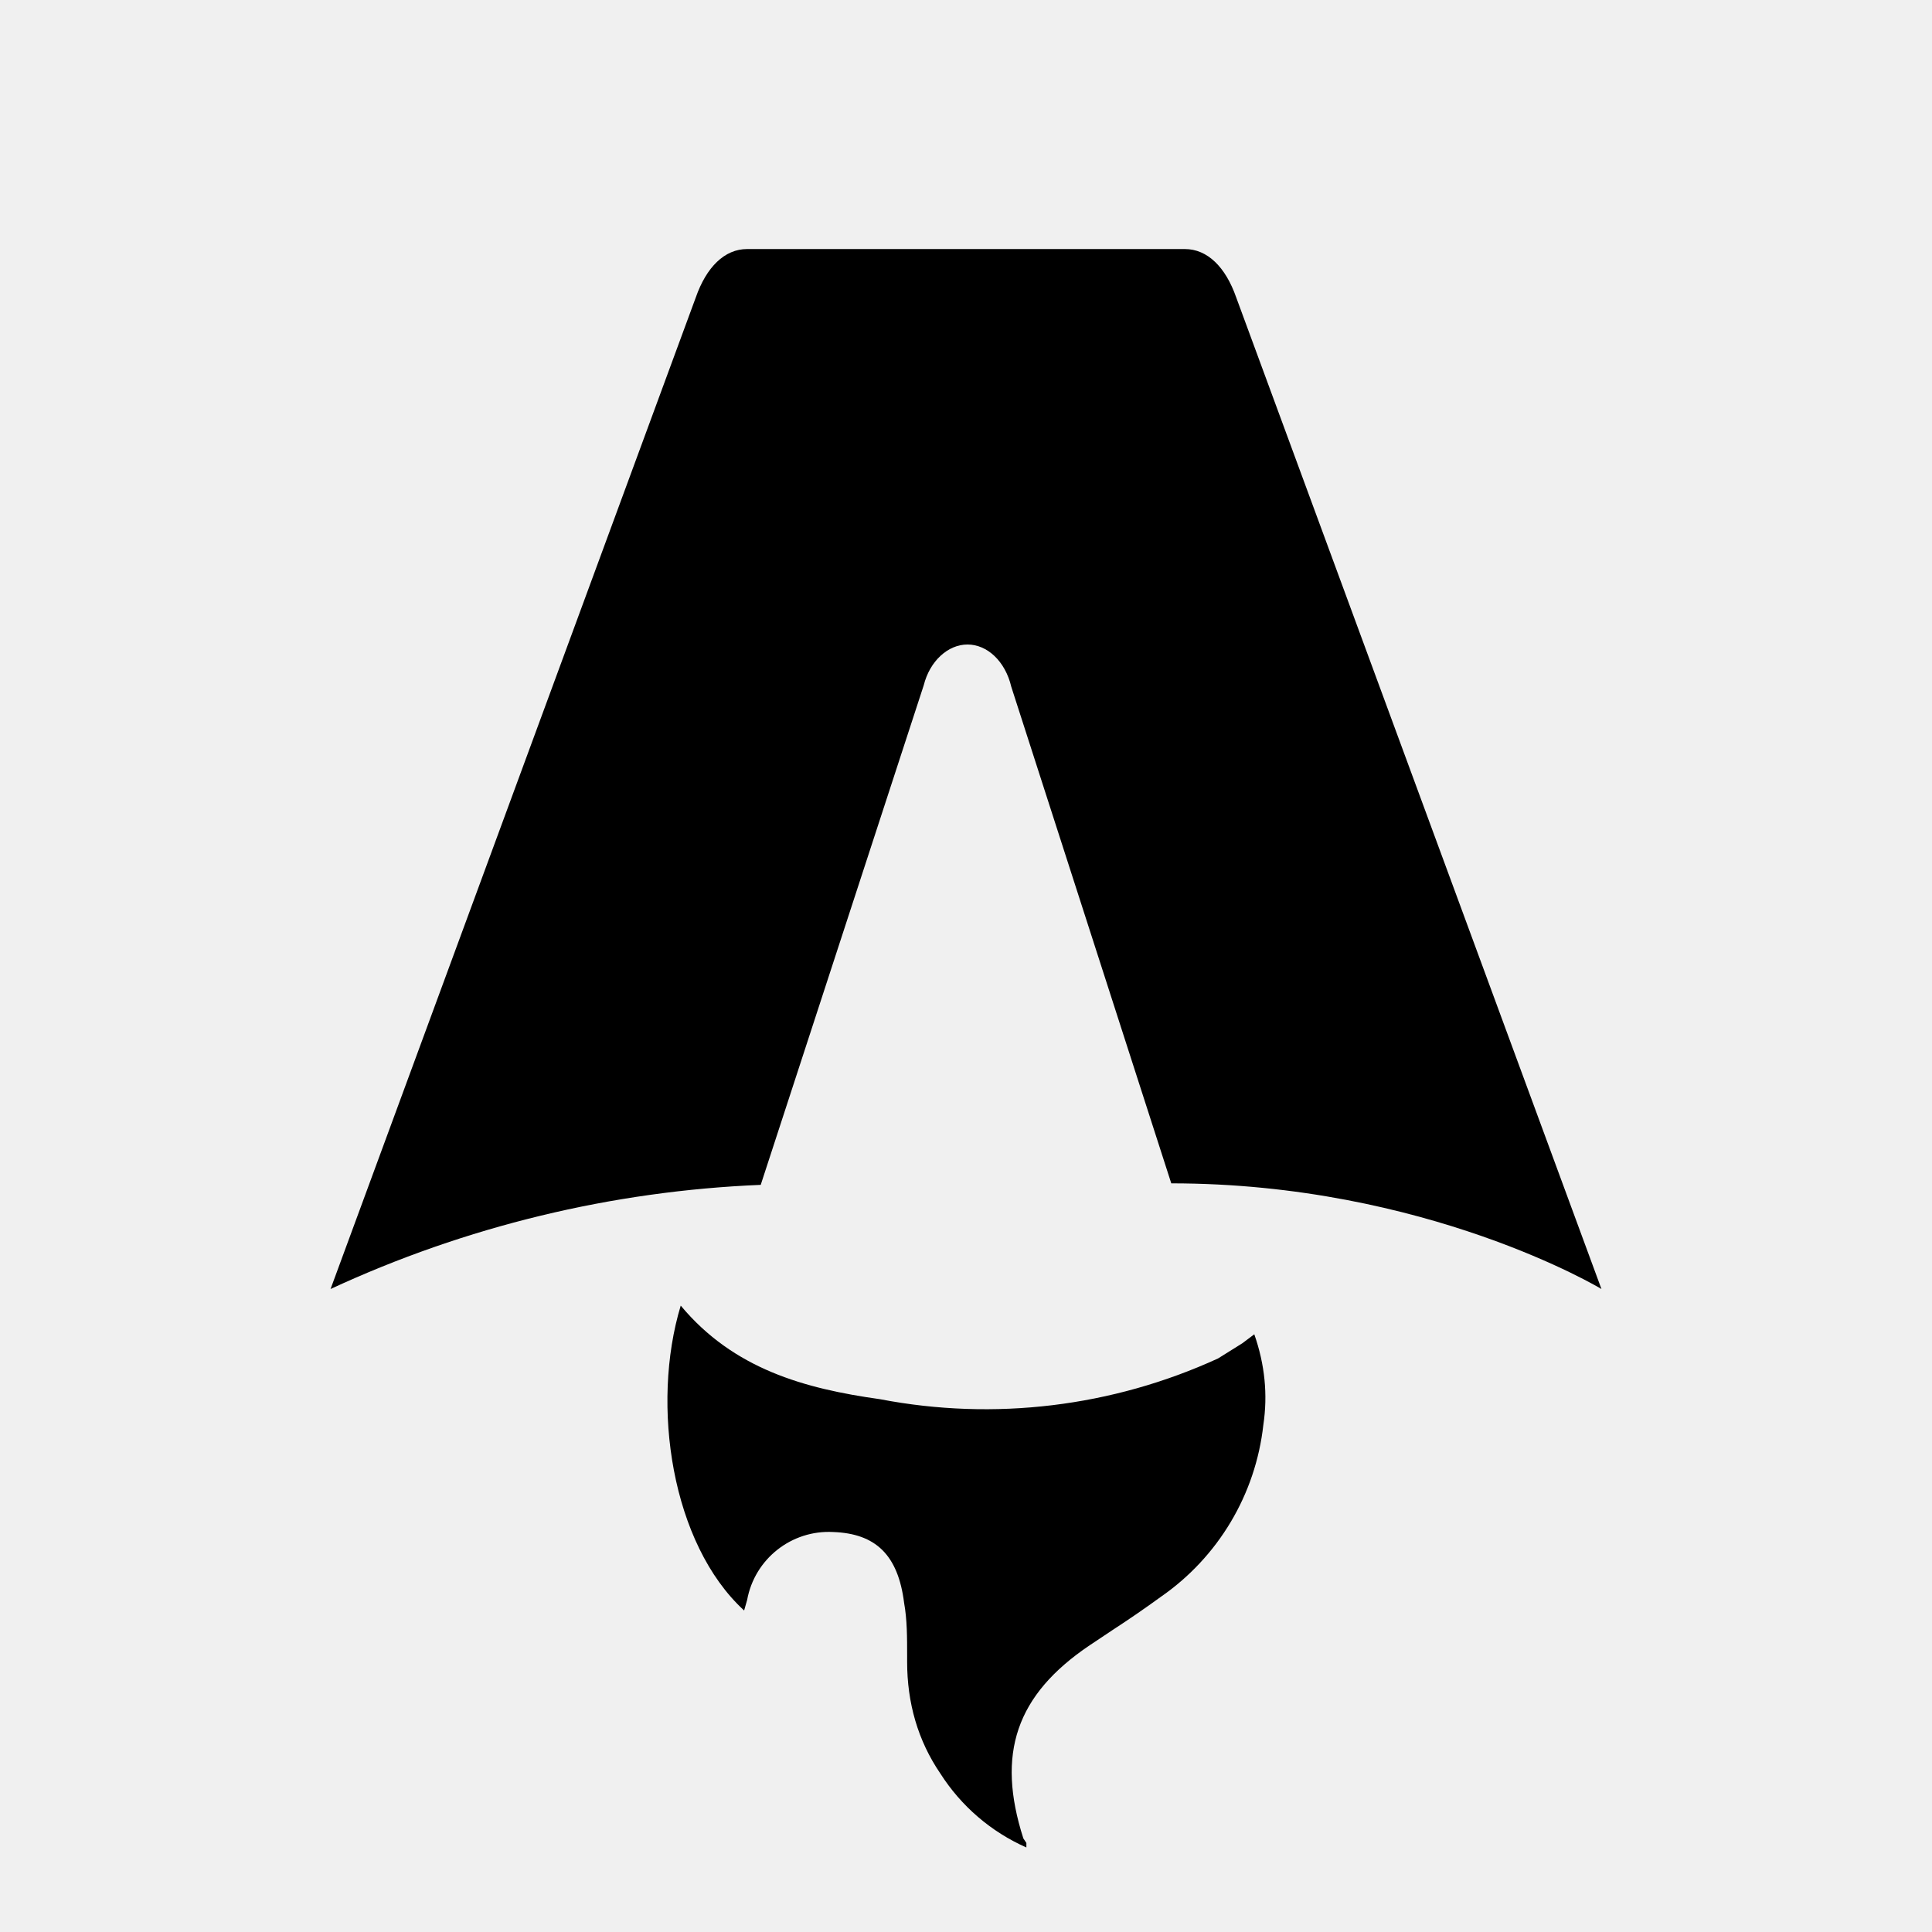
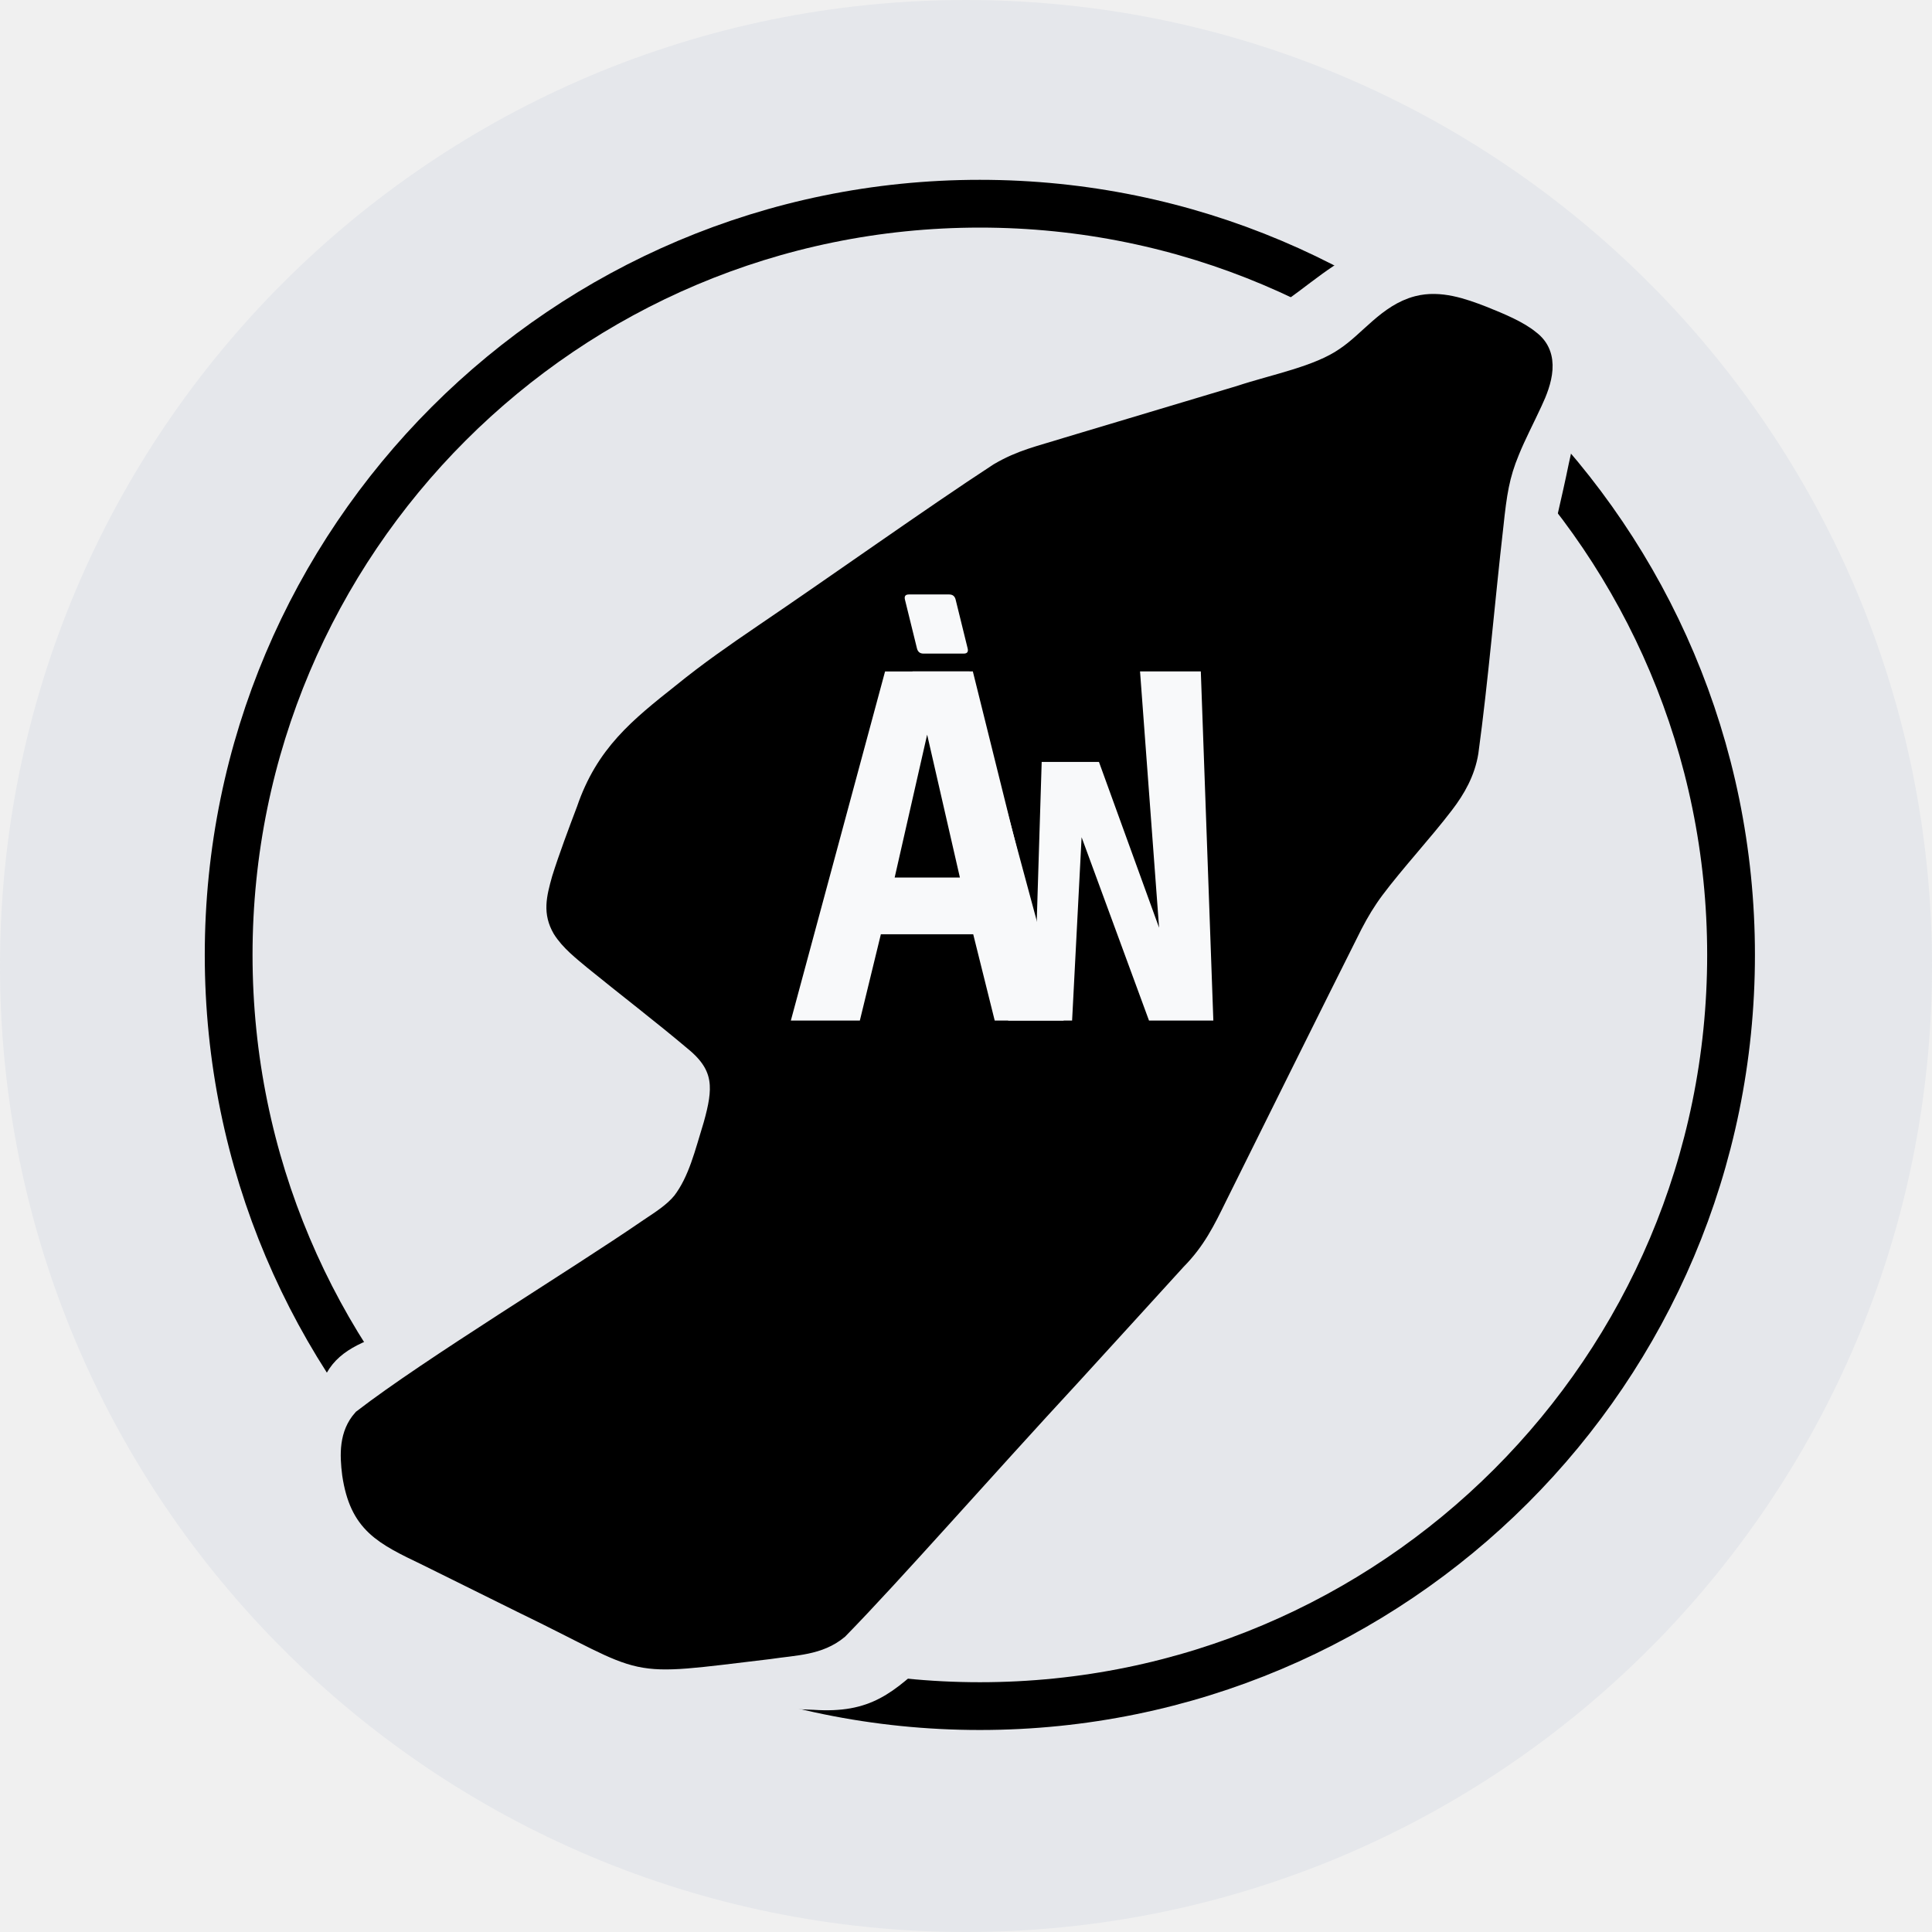
- <svg xmlns="http://www.w3.org/2000/svg" fill="none" viewBox="0 0 128 128">
-   <path d="M50.4 78.5a75.1 75.1 0 0 0-28.5 6.9l24.2-65.7c.7-2 1.9-3.2 3.4-3.2h29c1.5 0 2.7 1.2 3.4 3.2l24.2 65.7s-11.6-7-28.5-7L67 45.5c-.4-1.7-1.6-2.8-2.9-2.8-1.3 0-2.5 1.1-2.9 2.7L50.4 78.5Zm-1.1 28.2Zm-4.2-20.2c-2 6.6-.6 15.8 4.2 20.2a17.5 17.5 0 0 1 .2-.7 5.5 5.5 0 0 1 5.7-4.5c2.8.1 4.3 1.5 4.7 4.7.2 1.1.2 2.3.2 3.5v.4c0 2.7.7 5.2 2.2 7.4a13 13 0 0 0 5.7 4.9v-.3l-.2-.3c-1.8-5.6-.5-9.5 4.4-12.8l1.5-1a73 73 0 0 0 3.2-2.2 16 16 0 0 0 6.8-11.4c.3-2 .1-4-.6-6l-.8.6-1.6 1a37 37 0 0 1-22.4 2.7c-5-.7-9.7-2-13.2-6.2Z" />
-   <style>
-         path { fill: #000; }
-         @media (prefers-color-scheme: dark) {
-             path { fill: #FFF; }
-         }
+ <svg xmlns="http://www.w3.org/2000/svg" id="Layer_2" data-name="Layer 2" viewBox="0 0 364 364">
+   <defs>
+     <style>
+       .cls-1, .cls-2, .cls-3 {
+         fill: none;
+       }
+ 
+       .cls-4 {
+         clip-path: url(#clippath-1);
+       }
+ 
+       .cls-5 {
+         clip-path: url(#clippath-2);
+       }
+ 
+       .cls-6 {
+         fill: #e5e7eb;
+       }
+ 
+       .cls-7 {
+         fill: #f8f9fa;
+       }
+ 
+       .cls-2 {
+         stroke-width: 9px;
+       }
+ 
+       .cls-2, .cls-3 {
+         stroke: #000;
+         stroke-miterlimit: 10;
+       }
+ 
+       .cls-8 {
+         clip-path: url(#clippath);
+       }
+ 
+       .cls-3 {
+         stroke-width: 4px;
+       }
    </style>
+     <clipPath id="clippath">
+       <rect class="cls-1" width="364" height="364" />
+     </clipPath>
+     <clipPath id="clippath-1">
+       <rect class="cls-1" width="364" height="364" />
+     </clipPath>
+     <clipPath id="clippath-2">
+       <rect class="cls-1" x="149" y="112" width="79.6" height="80.29" />
+     </clipPath>
+   </defs>
+   <g id="Layer_1-2" data-name="Layer 1">
+     <g id="Artwork_14" data-name="Artwork 14">
+       <g class="cls-8">
+         <g class="cls-4">
+           <path class="cls-6" d="M364,182c0,100.52-81.48,182-182,182S0,282.52,0,182,81.48,0,182,0s182,81.48,182,182" />
+           <circle class="cls-2" cx="184.61" cy="179.91" r="141.53" />
+           <path class="cls-6" d="M259.93,46.16c-6.02,1.12-11.68,6.22-17.07,10.09-6.94,5.13-13.77,10.52-20.76,15.47-5.31,3.79-11.14,5.59-17.51,6.7-5.63,1.04-11.48,1.99-17.16,2.97-20.8,3.53-22.16,2.68-36.1,19.31-2.6,2.81-5.44,5.15-8.59,7.3-8.15,5.38-18.14,11.67-27.69,17.84-4.07,2.69-8.33,5.4-11.4,9.16-4.46,5.73-5.34,12.44-7.56,19.72-1.74,6.3-3.59,12.87-5.28,18.97-1.07,3.95-2.39,8.62-2.07,11.46.37,7.24,11.53,10.74,17.62,14.19,4.68,2.58,11.81,5.18,12.5,10.34.11.99-.01,2.06-.33,3.23-.73,2.68-2.55,5.99-4.56,9.55-1.69,2.95-3.38,6.01-5.04,8.75-6.7,11.63-14.21,13.25-26.1,16.91-17.32,5.51-25.3,5.53-22.86,27.22.5,6.5.68,13.38,4.16,18.69,2.42,3.68,6.08,6.2,9.72,8.58,4.99,3.19,10.9,6.95,15.75,10.03,6.6,4.33,12.82,7.15,20.76,7.61,13.56.89,31.07,1.37,42.93,1.89,10.68.71,14.99-3.04,22.49-10.21,9.94-9.71,19.51-18.6,28.49-27.82,4.88-5.22,8.88-10.72,13.37-16.73,4.16-5.61,8.47-11.44,12.62-17.04,4.82-6.42,8.77-12,12.27-19.52,5.94-12.55,11.66-26.63,17.54-38.98,4.63-9.98,13.36-16.34,21.11-23.79,6.88-6.27,9.5-11.33,9.17-21.09-.14-6.69-.82-13.63-.97-20.33-.48-13.22,3.54-26.26,6.17-39.19.65-2.95,1.28-5.85,1.88-8.57.97-5.49,3.76-13.1,1.45-17.15-2.11-3.29-6.13-4.66-9.56-6.26-4.63-1.97-10.25-4.31-15.21-6.37-4.49-1.82-9.31-3.75-14.09-2.95h-.08Z" />
+           <path d="M267.09,57.75c-5.58,1.46-8.97,6.57-13.58,9.64-5.11,3.57-13.44,5.1-19.87,7.24-10.43,3.11-22.41,6.73-32.54,9.75-5.3,1.66-8.57,2.3-12.84,4.8-12.57,8.2-30.46,20.96-44.31,30.34-5.6,3.82-10.24,7.03-15.37,11.19-8.2,6.5-14.42,11.49-17.98,21.92-1.53,4.04-3.4,9.01-4.65,13.01-1.07,3.8-1.62,6.27.08,9.25,1.45,2.33,3.79,4.14,5.93,5.93,5.77,4.7,13.2,10.41,18.99,15.31,5.86,4.81,5.41,9.24,3.56,15.86-1.66,5.36-2.83,10.49-5.9,14.52-1.69,2.06-4.01,3.5-6.29,5.03-13.74,9.45-41.14,26.09-53.9,35.92-2.5,2.81-2.44,6.49-1.96,10.28,1.39,9.25,5.68,11.3,14.11,15.34,5.68,2.82,11.96,5.92,17.83,8.83,25.13,12.15,18.48,12.02,46.45,8.69,5.02-.75,9.38-.7,13.01-3.71,10.34-10.58,26.9-29.51,44.07-48.07,7.21-7.87,13.59-14.92,19.62-21.52,3.64-3.68,5.42-7.33,7.66-11.9,6.26-12.6,18.54-37.37,25.52-51.26,1.27-2.44,2.5-4.49,4.12-6.67,3.93-5.24,9.17-10.87,13.09-16.01,2.26-2.94,4.01-6.08,4.61-9.77,1.86-13.62,3.11-28.79,4.71-42.69.64-6.06,1.14-9.46,3.04-14.04,1.27-3.13,2.9-6.2,4.31-9.27,1.81-3.82,3.39-8.7-.47-11.55-2.06-1.71-5.47-3.15-8.85-4.5-3.81-1.48-8.06-2.95-12.12-1.91l-.08.02Z" />
+           <path class="cls-3" d="M267.09,57.75c-5.58,1.46-8.97,6.57-13.58,9.64-5.11,3.57-13.44,5.1-19.87,7.24-10.43,3.11-22.41,6.73-32.54,9.75-5.3,1.66-8.57,2.3-12.84,4.8-12.57,8.2-30.46,20.96-44.31,30.34-5.6,3.82-10.24,7.03-15.37,11.19-8.2,6.5-14.42,11.49-17.98,21.92-1.53,4.04-3.4,9.01-4.65,13.01-1.07,3.8-1.62,6.27.08,9.25,1.45,2.33,3.79,4.14,5.93,5.93,5.77,4.7,13.2,10.41,18.99,15.31,5.86,4.81,5.41,9.24,3.56,15.86-1.66,5.36-2.83,10.49-5.9,14.52-1.69,2.06-4.01,3.5-6.29,5.03-13.74,9.45-41.14,26.09-53.9,35.92-2.5,2.81-2.44,6.49-1.96,10.28,1.39,9.25,5.68,11.3,14.11,15.34,5.68,2.82,11.96,5.92,17.83,8.83,25.13,12.15,18.48,12.02,46.45,8.69,5.02-.75,9.38-.7,13.01-3.71,10.34-10.58,26.9-29.51,44.07-48.07,7.21-7.87,13.59-14.92,19.62-21.52,3.64-3.68,5.42-7.33,7.66-11.9,6.26-12.6,18.54-37.37,25.52-51.26,1.27-2.44,2.5-4.49,4.12-6.67,3.93-5.24,9.17-10.87,13.09-16.01,2.26-2.94,4.01-6.08,4.61-9.77,1.86-13.62,3.11-28.79,4.71-42.69.64-6.06,1.14-9.46,3.04-14.04,1.27-3.13,2.9-6.2,4.31-9.27,1.81-3.82,3.39-8.7-.47-11.55-2.06-1.71-5.47-3.15-8.85-4.5-3.81-1.48-8.06-2.95-12.12-1.91l-.08.02Z" />
+         </g>
+         <g class="cls-5">
+           <path class="cls-7" d="M174.68,138.41l6.17,26.92h-12.29l6.12-26.92ZM166.75,126.51l-17.75,65.77h13l3.96-16.26h17.4l4.05,16.26h12.99l-17.75-65.77h-15.9Z" />
+           <polygon class="cls-7" points="214.79 126.5 218.38 174.79 207.05 143.55 196.26 143.55 195.29 174.79 183.29 126.5 171.92 126.5 189.96 192.28 201.99 192.28 203.78 157.74 216.48 192.28 228.6 192.28 228.6 192.25 226.24 126.5 214.79 126.5" />
+           <path class="cls-7" d="M173.98,123.14c-.65,0-1.06-.33-1.22-.98l-2.26-9.18c-.16-.65.08-.98.74-.98h7.59c.65,0,1.06.32,1.22.98l2.26,9.18c.16.65-.08.98-.74.98h-7.59Z" />
+         </g>
+       </g>
+     </g>
+   </g>
</svg>
